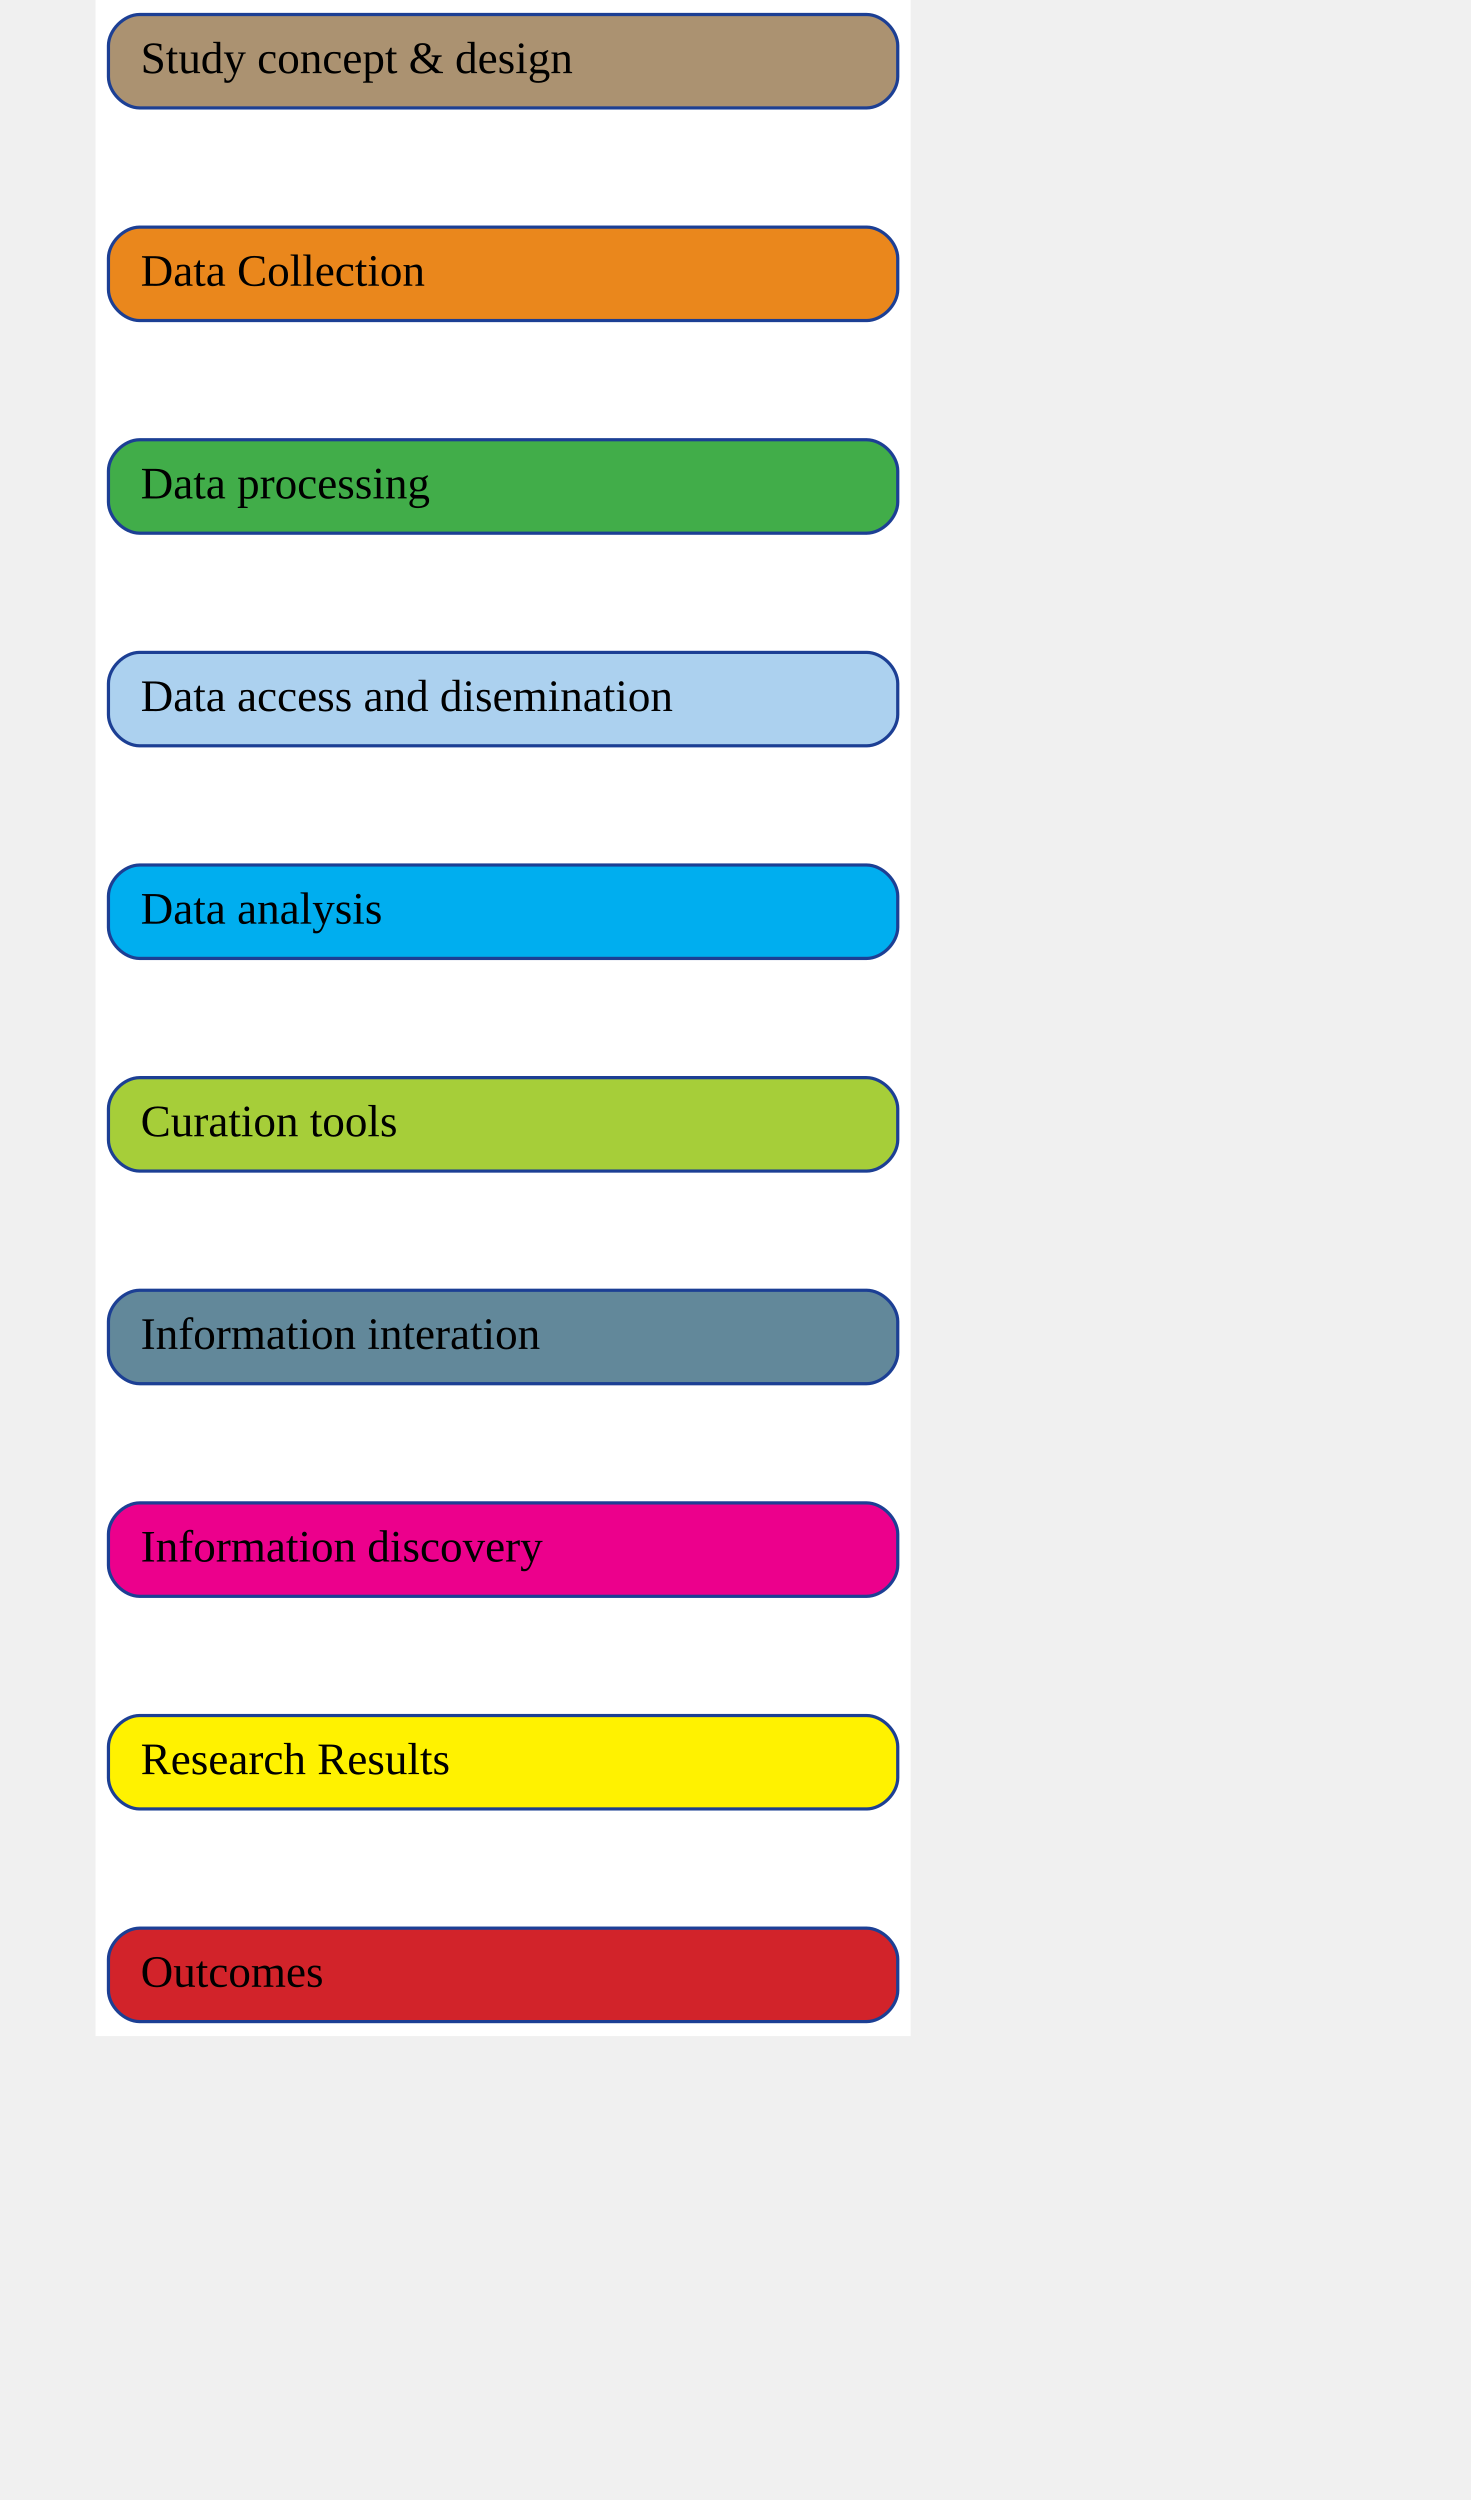
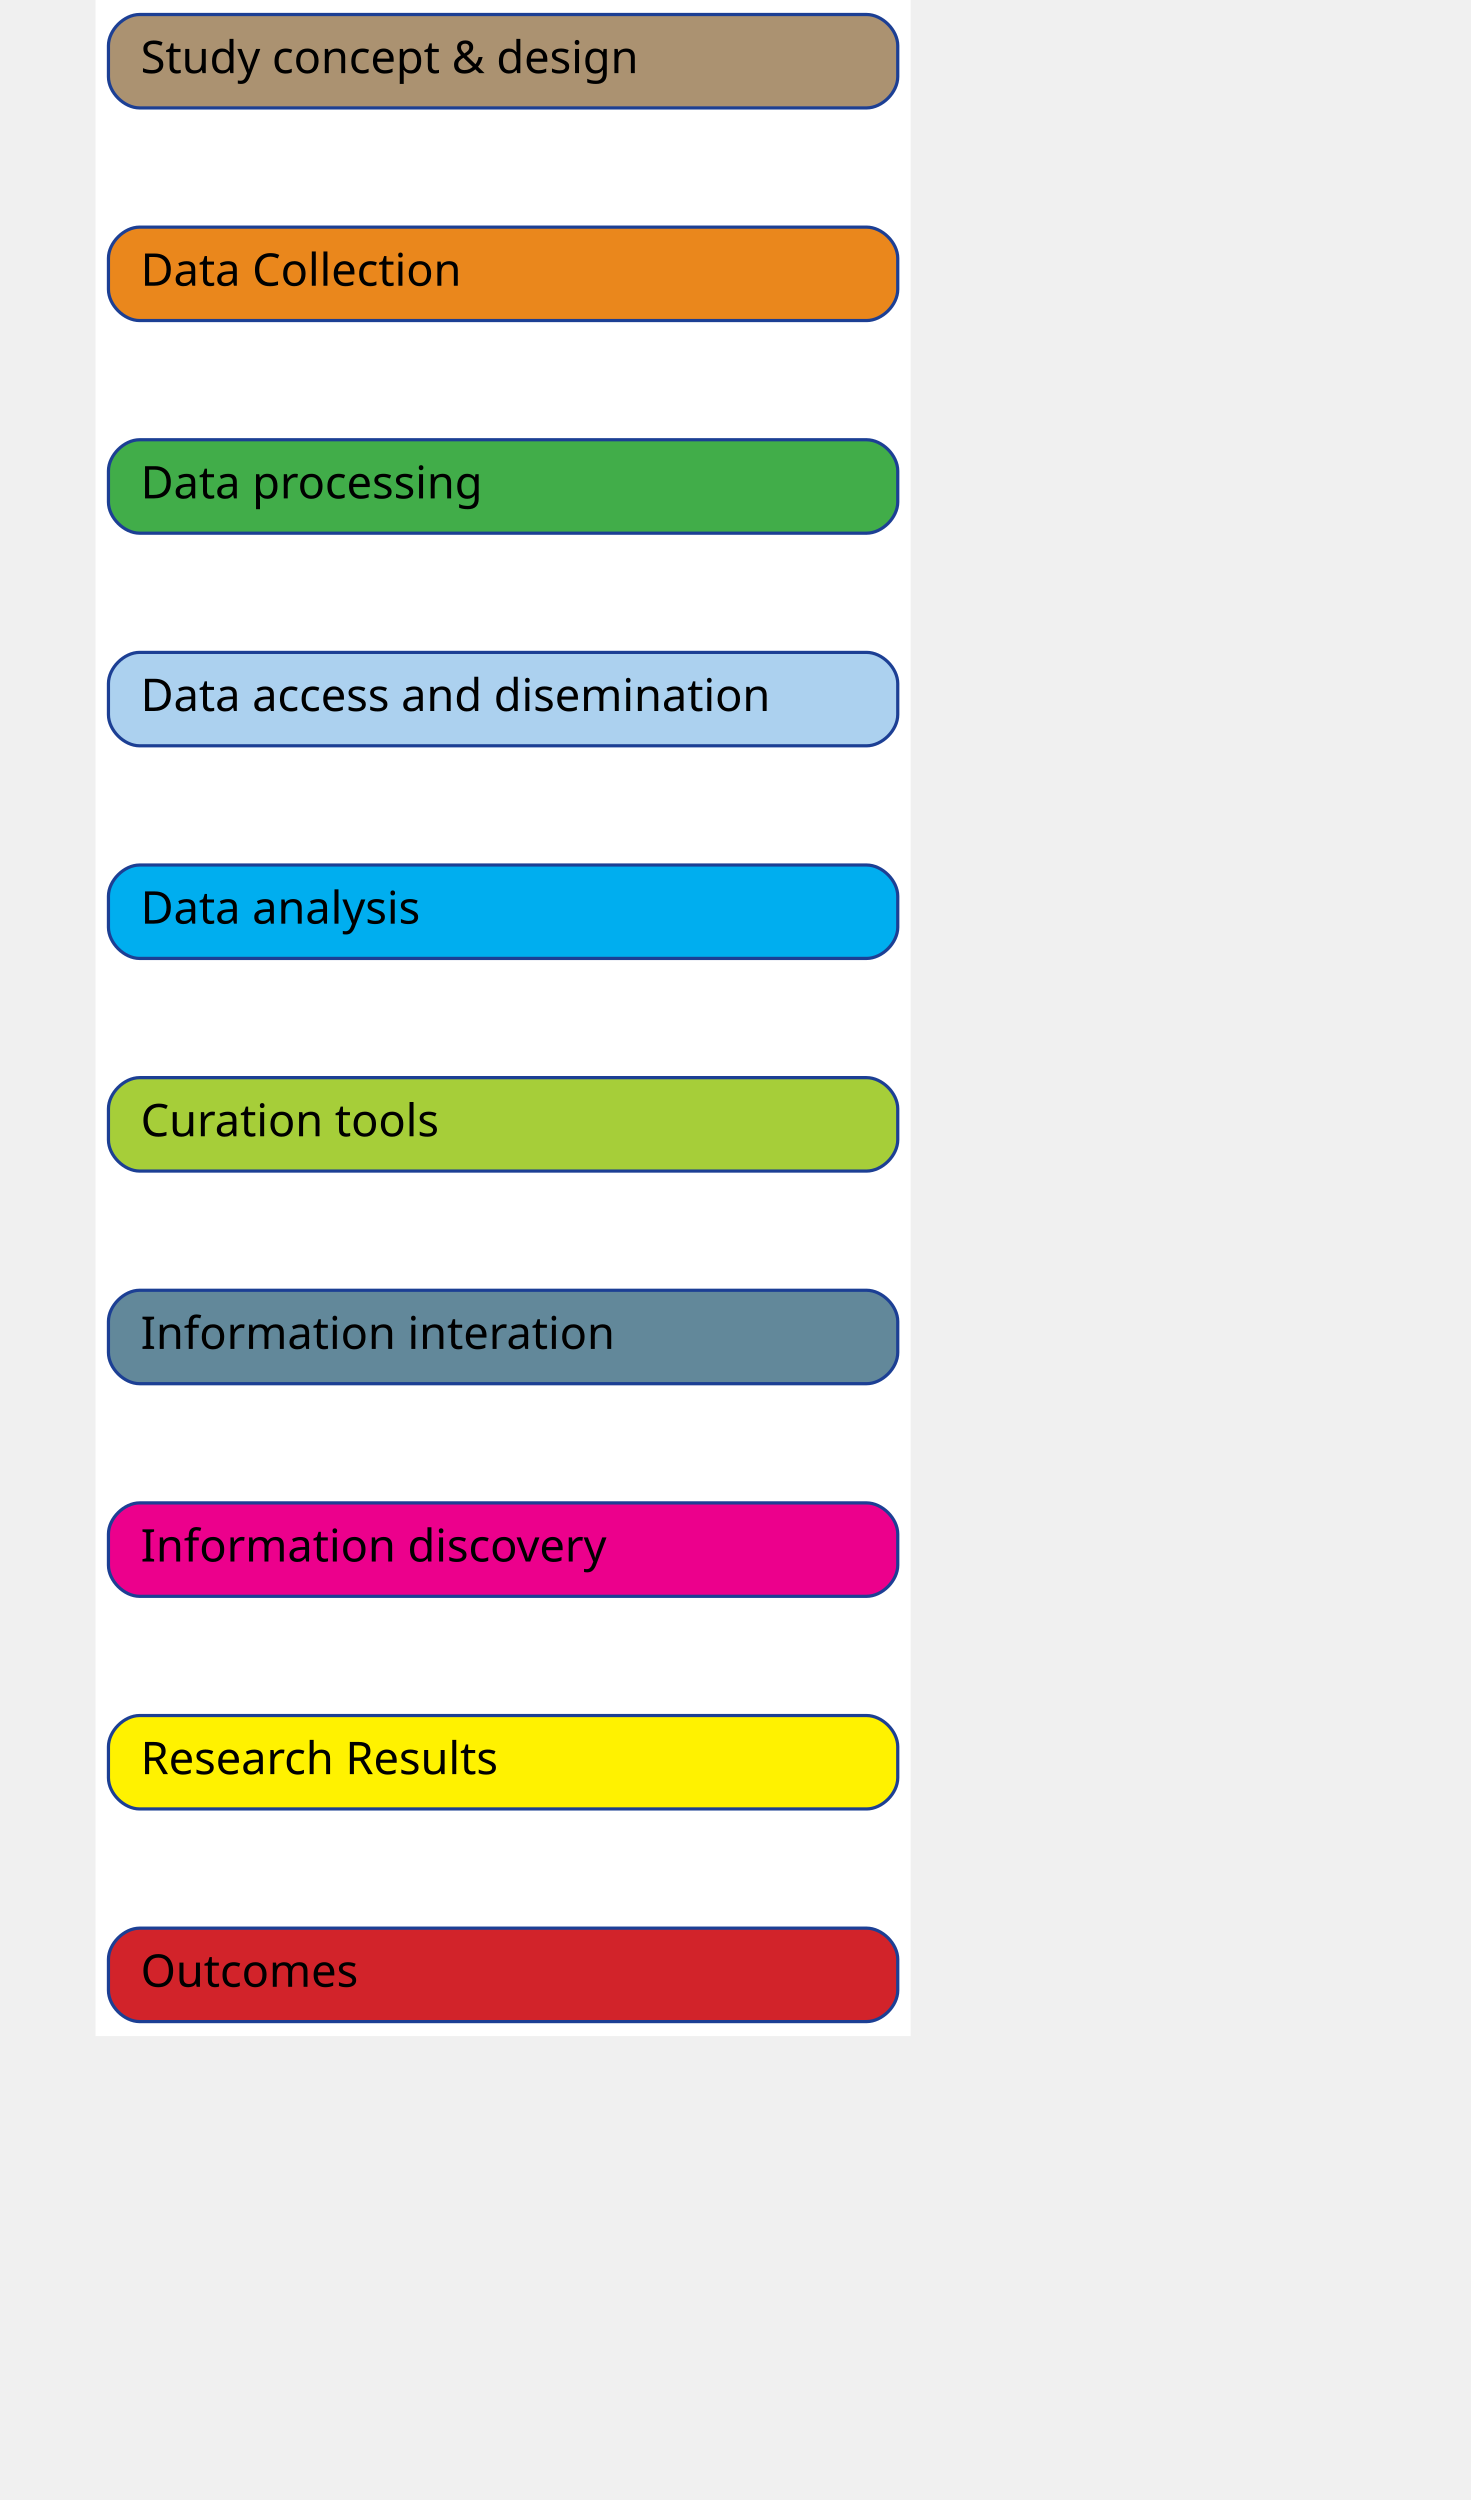
<svg xmlns="http://www.w3.org/2000/svg" width="541pt" height="920pt" viewBox="144.00 144.00 397.00 776.00">
  <g id="graph0" class="graph" transform="scale(1 1) rotate(0) translate(148 772)">
    <polygon fill="white" stroke="none" points="-4,4 -4,-628 249,-628 249,4 -4,4" />
    <g id="node1" class="node">
      <path fill="#ab9271" stroke="#1c3f94" d="M9.667,-594.5C9.667,-594.5 235.333,-594.5 235.333,-594.5 240.167,-594.5 245,-599.333 245,-604.167 245,-604.167 245,-613.833 245,-613.833 245,-618.667 240.167,-623.5 235.333,-623.5 235.333,-623.5 9.667,-623.5 9.667,-623.5 4.833,-623.5 0,-618.667 0,-613.833 0,-613.833 0,-604.167 0,-604.167 0,-599.333 4.833,-594.5 9.667,-594.5" />
-       <text text-anchor="start" x="10" y="-605.3" font-family="schlbk:bold" font-size="14.00">Study concept &amp; design</text>
+       <text text-anchor="start" x="10" y="-605.3" font-family="schlbk" font-size="14.00">Study concept &amp; design</text>
    </g>
    <g id="node2" class="node">
      <path fill="#ea871c" stroke="#1c3f94" d="M9.667,-528.5C9.667,-528.5 235.333,-528.5 235.333,-528.5 240.167,-528.5 245,-533.333 245,-538.167 245,-538.167 245,-547.833 245,-547.833 245,-552.667 240.167,-557.5 235.333,-557.5 235.333,-557.5 9.667,-557.5 9.667,-557.5 4.833,-557.5 0,-552.667 0,-547.833 0,-547.833 0,-538.167 0,-538.167 0,-533.333 4.833,-528.5 9.667,-528.5" />
-       <text text-anchor="start" x="10" y="-539.3" font-family="schlbk:bold" font-size="14.00">Data Collection</text>
+       <text text-anchor="start" x="10" y="-539.3" font-family="schlbk" font-size="14.00">Data Collection</text>
    </g>
    <g id="node3" class="node">
      <path fill="#41ad49" stroke="#1c3f94" d="M9.667,-462.5C9.667,-462.5 235.333,-462.5 235.333,-462.5 240.167,-462.5 245,-467.333 245,-472.167 245,-472.167 245,-481.833 245,-481.833 245,-486.667 240.167,-491.5 235.333,-491.5 235.333,-491.5 9.667,-491.5 9.667,-491.5 4.833,-491.5 0,-486.667 0,-481.833 0,-481.833 0,-472.167 0,-472.167 0,-467.333 4.833,-462.5 9.667,-462.5" />
-       <text text-anchor="start" x="10" y="-473.3" font-family="schlbk:bold" font-size="14.00">Data processing</text>
+       <text text-anchor="start" x="10" y="-473.3" font-family="schlbk" font-size="14.00">Data processing</text>
    </g>
    <g id="node4" class="node">
      <path fill="#acd1ef" stroke="#1c3f94" d="M9.667,-396.5C9.667,-396.5 235.333,-396.5 235.333,-396.5 240.167,-396.5 245,-401.333 245,-406.167 245,-406.167 245,-415.833 245,-415.833 245,-420.667 240.167,-425.5 235.333,-425.5 235.333,-425.5 9.667,-425.5 9.667,-425.5 4.833,-425.5 0,-420.667 0,-415.833 0,-415.833 0,-406.167 0,-406.167 0,-401.333 4.833,-396.5 9.667,-396.5" />
-       <text text-anchor="start" x="10" y="-407.3" font-family="schlbk:bold" font-size="14.00">Data access and disemination</text>
+       <text text-anchor="start" x="10" y="-407.3" font-family="schlbk" font-size="14.00">Data access and disemination</text>
    </g>
    <g id="node5" class="node">
      <path fill="#00aeef" stroke="#1c3f94" d="M9.667,-330.5C9.667,-330.5 235.333,-330.5 235.333,-330.5 240.167,-330.5 245,-335.333 245,-340.167 245,-340.167 245,-349.833 245,-349.833 245,-354.667 240.167,-359.5 235.333,-359.5 235.333,-359.5 9.667,-359.5 9.667,-359.5 4.833,-359.5 0,-354.667 0,-349.833 0,-349.833 0,-340.167 0,-340.167 0,-335.333 4.833,-330.5 9.667,-330.5" />
-       <text text-anchor="start" x="10" y="-341.3" font-family="schlbk:bold" font-size="14.00">Data analysis</text>
+       <text text-anchor="start" x="10" y="-341.3" font-family="schlbk" font-size="14.00">Data analysis</text>
    </g>
    <g id="node6" class="node">
      <path fill="#a6ce39" stroke="#1c3f94" d="M9.667,-264.5C9.667,-264.5 235.333,-264.5 235.333,-264.5 240.167,-264.5 245,-269.333 245,-274.167 245,-274.167 245,-283.833 245,-283.833 245,-288.667 240.167,-293.5 235.333,-293.5 235.333,-293.5 9.667,-293.5 9.667,-293.5 4.833,-293.5 0,-288.667 0,-283.833 0,-283.833 0,-274.167 0,-274.167 0,-269.333 4.833,-264.5 9.667,-264.5" />
-       <text text-anchor="start" x="10" y="-275.3" font-family="schlbk:bold" font-size="14.00">Curation tools</text>
+       <text text-anchor="start" x="10" y="-275.3" font-family="schlbk" font-size="14.00">Curation tools</text>
    </g>
    <g id="node7" class="node">
      <path fill="#62889a" stroke="#1c3f94" d="M9.667,-198.5C9.667,-198.5 235.333,-198.5 235.333,-198.5 240.167,-198.5 245,-203.333 245,-208.167 245,-208.167 245,-217.833 245,-217.833 245,-222.667 240.167,-227.5 235.333,-227.5 235.333,-227.5 9.667,-227.5 9.667,-227.5 4.833,-227.5 0,-222.667 0,-217.833 0,-217.833 0,-208.167 0,-208.167 0,-203.333 4.833,-198.5 9.667,-198.5" />
-       <text text-anchor="start" x="10" y="-209.3" font-family="schlbk:bold" font-size="14.00">Information interation</text>
+       <text text-anchor="start" x="10" y="-209.3" font-family="schlbk" font-size="14.00">Information interation</text>
    </g>
    <g id="node8" class="node">
      <path fill="#ec008c" stroke="#1c3f94" d="M9.667,-132.5C9.667,-132.5 235.333,-132.5 235.333,-132.5 240.167,-132.5 245,-137.333 245,-142.167 245,-142.167 245,-151.833 245,-151.833 245,-156.667 240.167,-161.5 235.333,-161.5 235.333,-161.5 9.667,-161.5 9.667,-161.5 4.833,-161.5 0,-156.667 0,-151.833 0,-151.833 0,-142.167 0,-142.167 0,-137.333 4.833,-132.5 9.667,-132.5" />
-       <text text-anchor="start" x="10" y="-143.3" font-family="schlbk:bold" font-size="14.00">Information discovery</text>
+       <text text-anchor="start" x="10" y="-143.3" font-family="schlbk" font-size="14.00">Information discovery</text>
    </g>
    <g id="node9" class="node">
      <path fill="#fff200" stroke="#1c3f94" d="M9.667,-66.5C9.667,-66.5 235.333,-66.5 235.333,-66.5 240.167,-66.5 245,-71.333 245,-76.167 245,-76.167 245,-85.833 245,-85.833 245,-90.667 240.167,-95.5 235.333,-95.5 235.333,-95.5 9.667,-95.5 9.667,-95.5 4.833,-95.5 0,-90.667 0,-85.833 0,-85.833 0,-76.167 0,-76.167 0,-71.333 4.833,-66.5 9.667,-66.5" />
-       <text text-anchor="start" x="10" y="-77.3" font-family="schlbk:bold" font-size="14.00">Research Results</text>
+       <text text-anchor="start" x="10" y="-77.3" font-family="schlbk" font-size="14.00">Research Results</text>
    </g>
    <g id="node10" class="node">
      <path fill="#d2232a" stroke="#1c3f94" d="M9.667,-0.5C9.667,-0.5 235.333,-0.5 235.333,-0.5 240.167,-0.5 245,-5.333 245,-10.167 245,-10.167 245,-19.833 245,-19.833 245,-24.667 240.167,-29.5 235.333,-29.5 235.333,-29.5 9.667,-29.5 9.667,-29.5 4.833,-29.5 0,-24.667 0,-19.833 0,-19.833 0,-10.167 0,-10.167 0,-5.333 4.833,-0.5 9.667,-0.5" />
-       <text text-anchor="start" x="10" y="-11.3" font-family="schlbk:bold" font-size="14.00">Outcomes</text>
+       <text text-anchor="start" x="10" y="-11.3" font-family="schlbk" font-size="14.00">Outcomes</text>
    </g>
  </g>
</svg>
